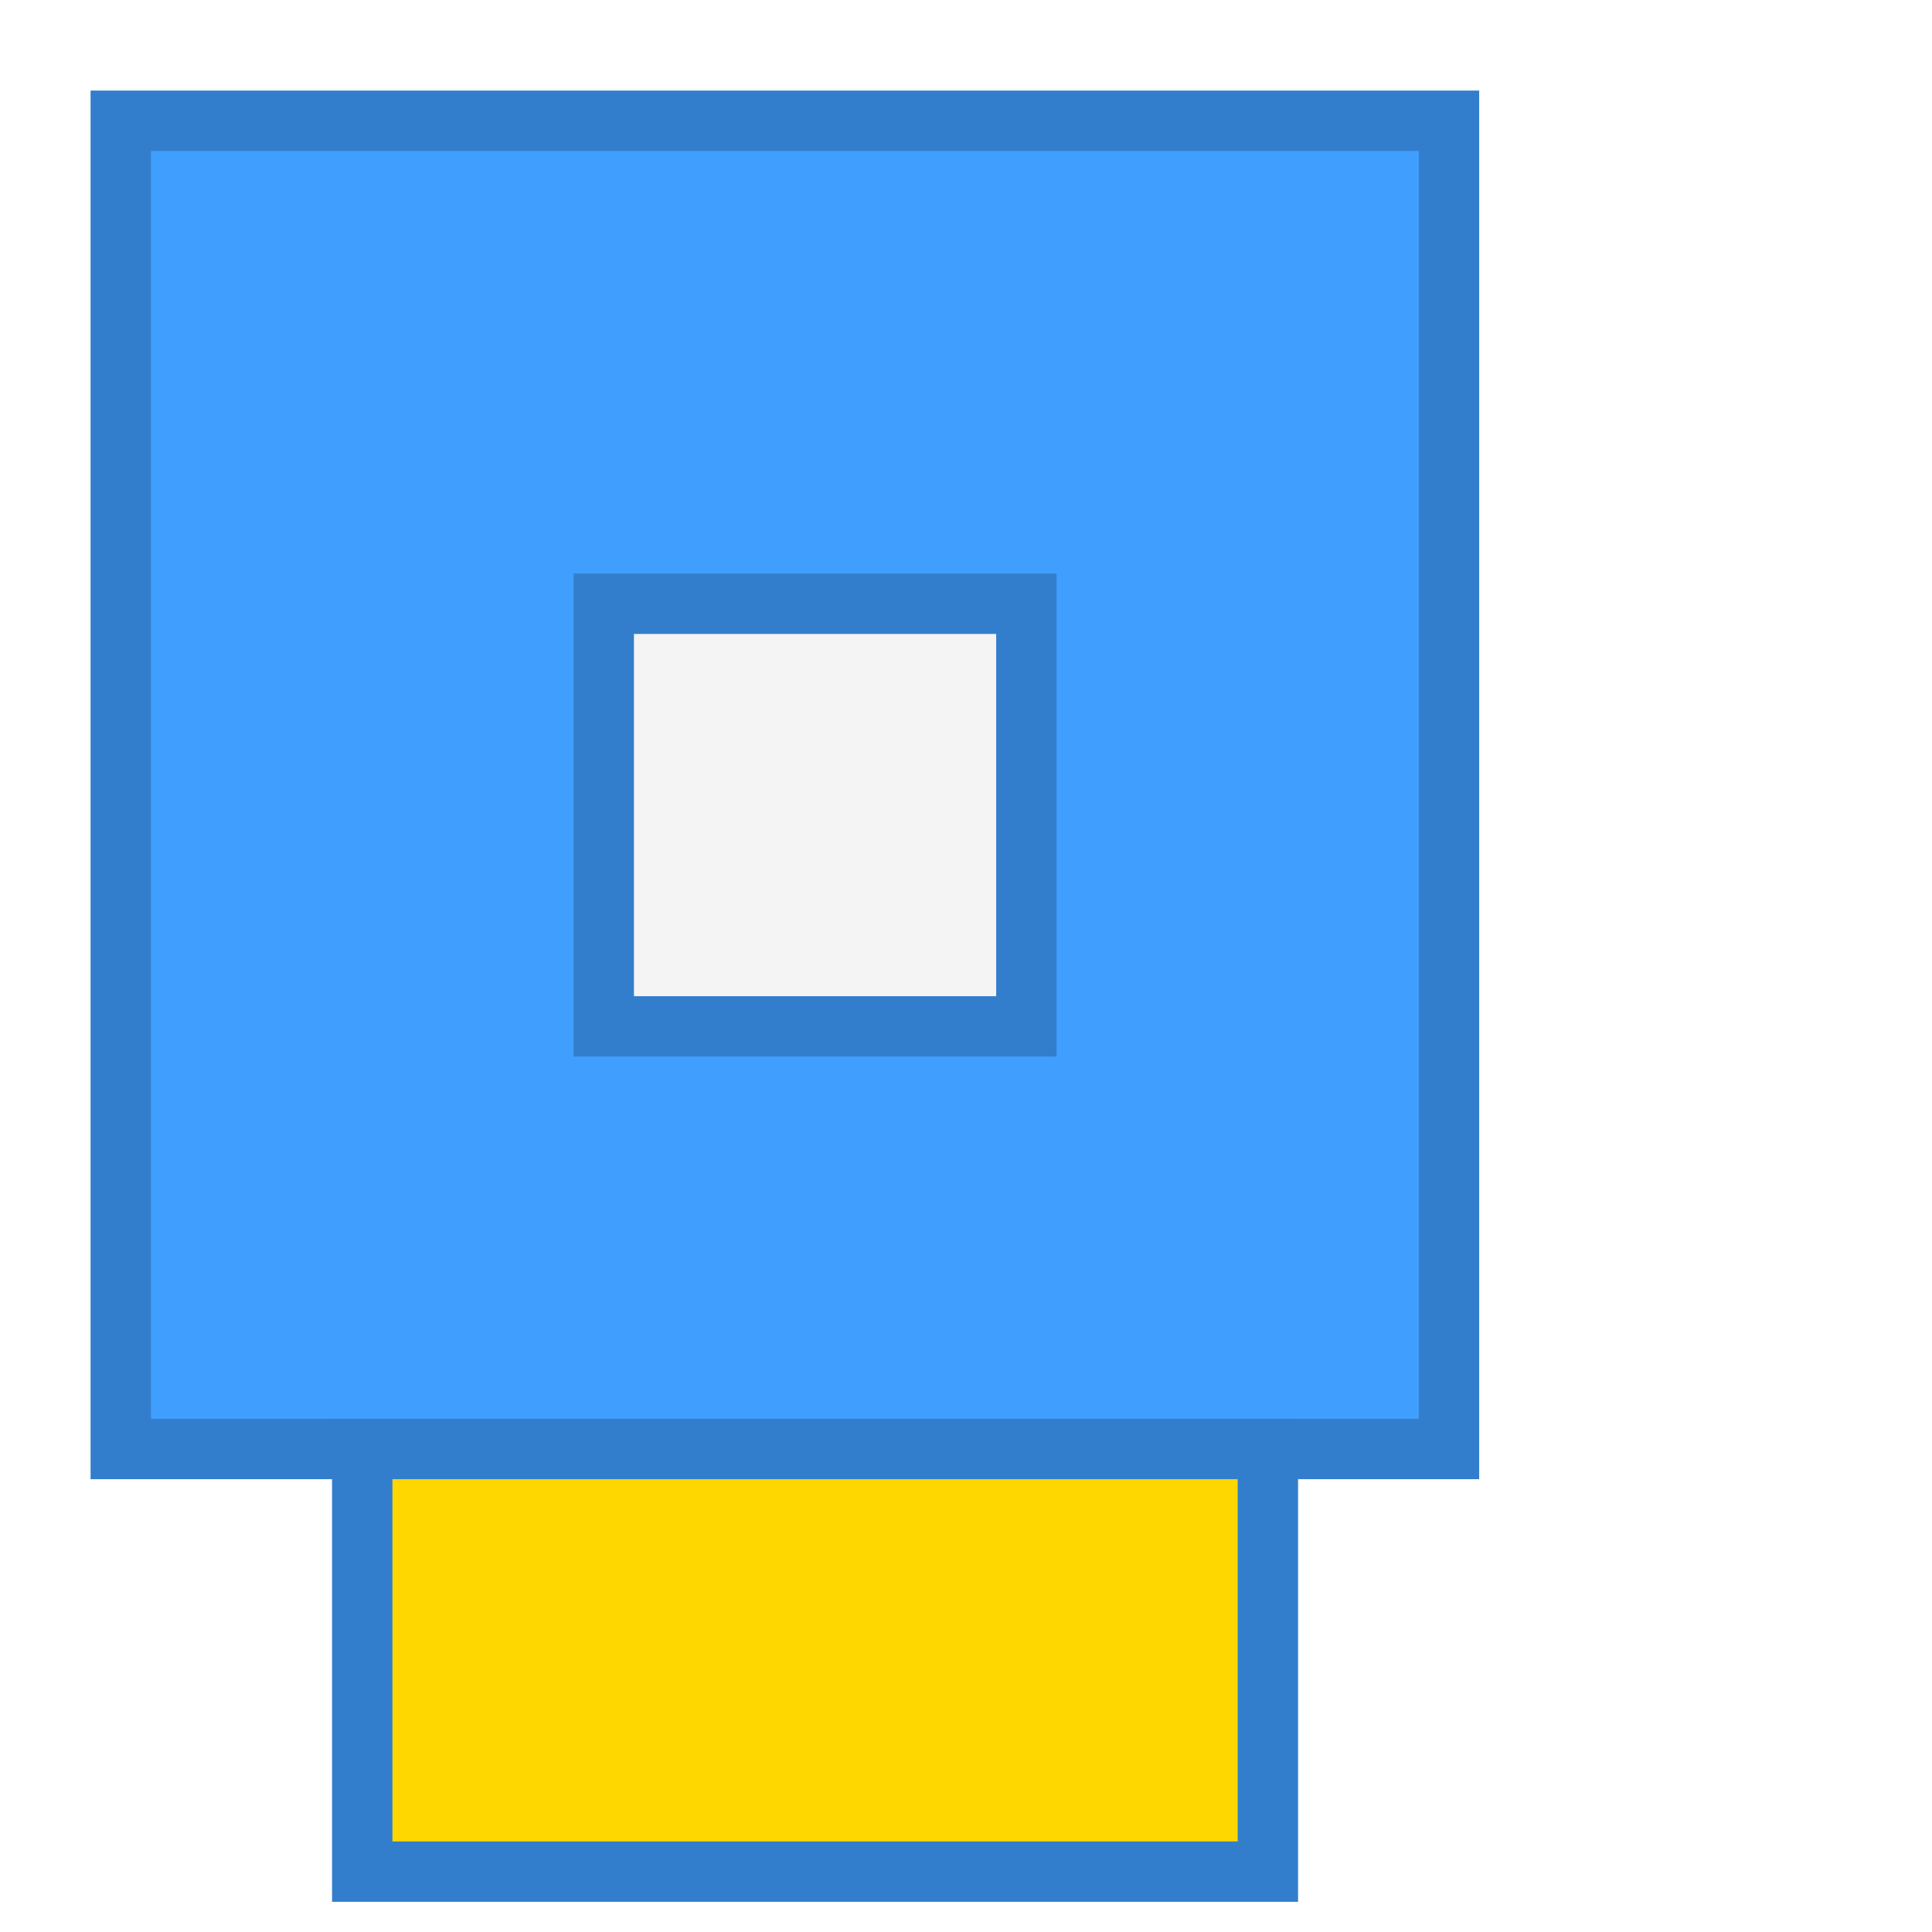
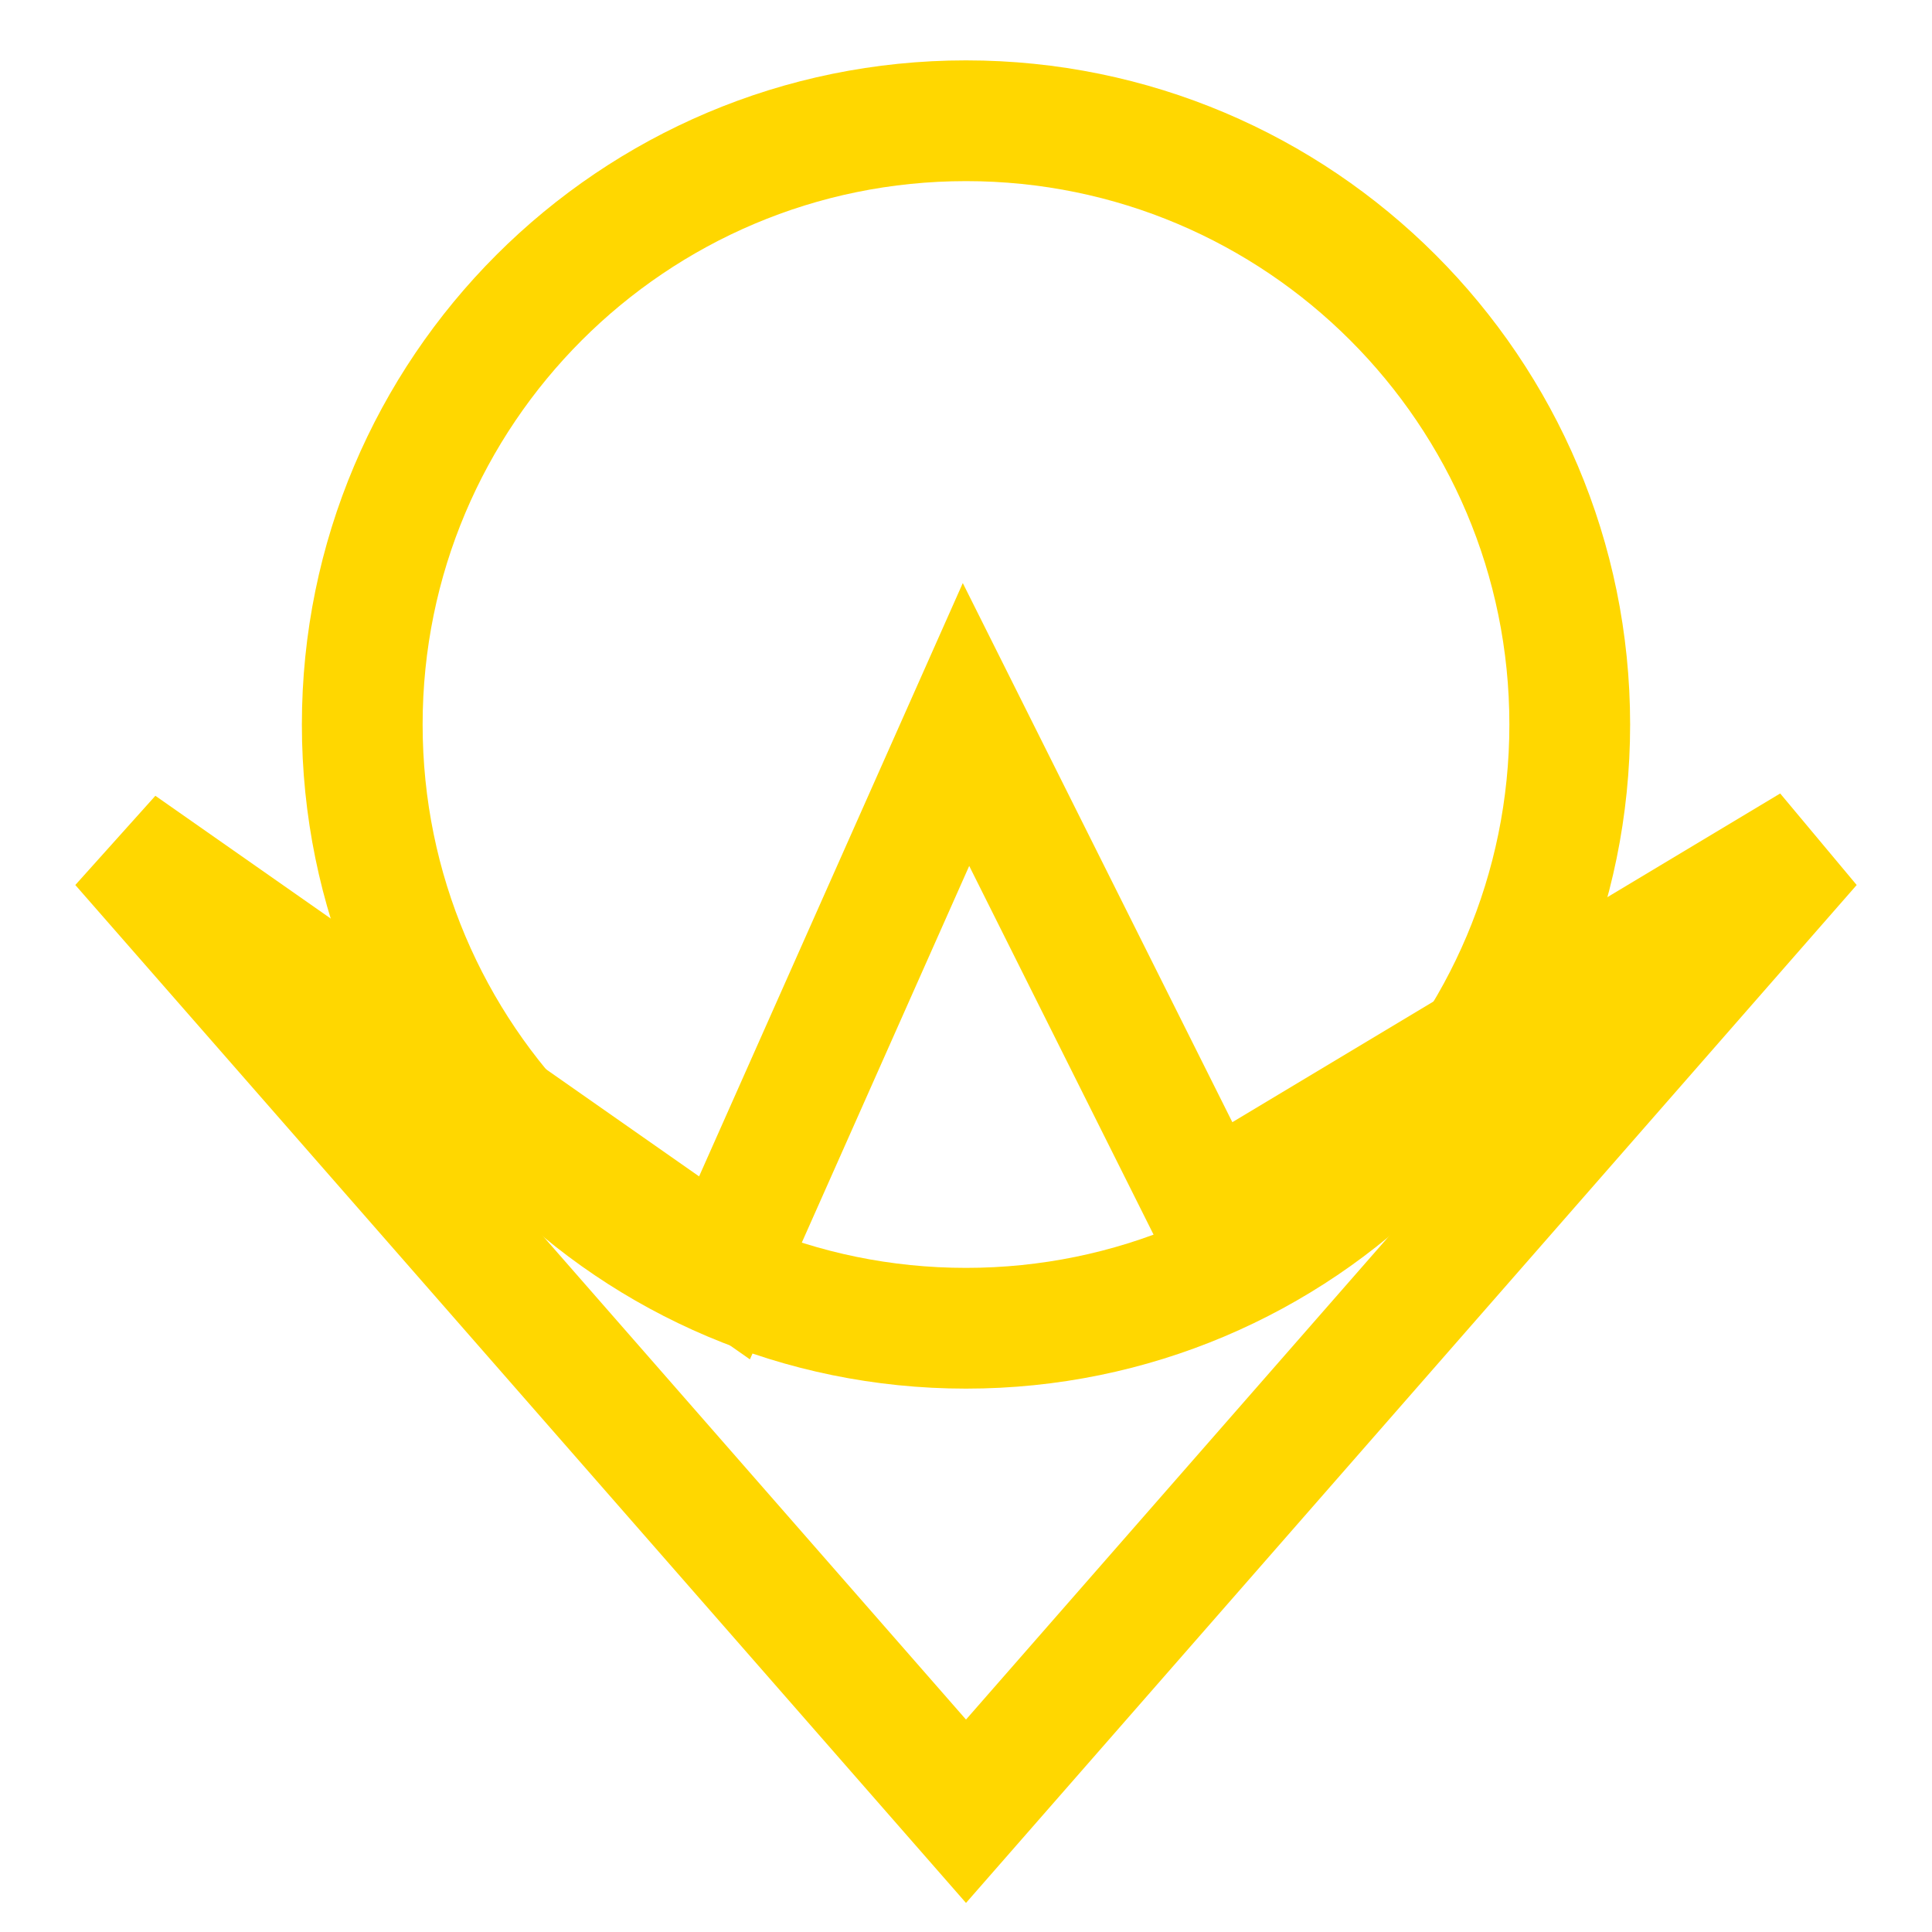
<svg xmlns="http://www.w3.org/2000/svg" viewBox="0 0 32 32" width="32" height="32">
-   <rect x="2" y="2" width="22" height="22" fill="#409eff" stroke="#337ecc" stroke-width="1" />
-   <rect x="10" y="10" width="7" height="7" fill="#f4f4f5" stroke="#337ecc" stroke-width="1" />
-   <rect x="6" y="24" width="15" height="7" fill="#FFD700" stroke="#337ecc" stroke-width="1" />
+   <circle cx="16" cy="12" r="10" fill="none" stroke="gold" stroke-width="2" />
+   <polygon points="30,14 16,30 2,14 12,21 16,12 20,20" fill="none" stroke="gold" stroke-width="2" />
</svg>
